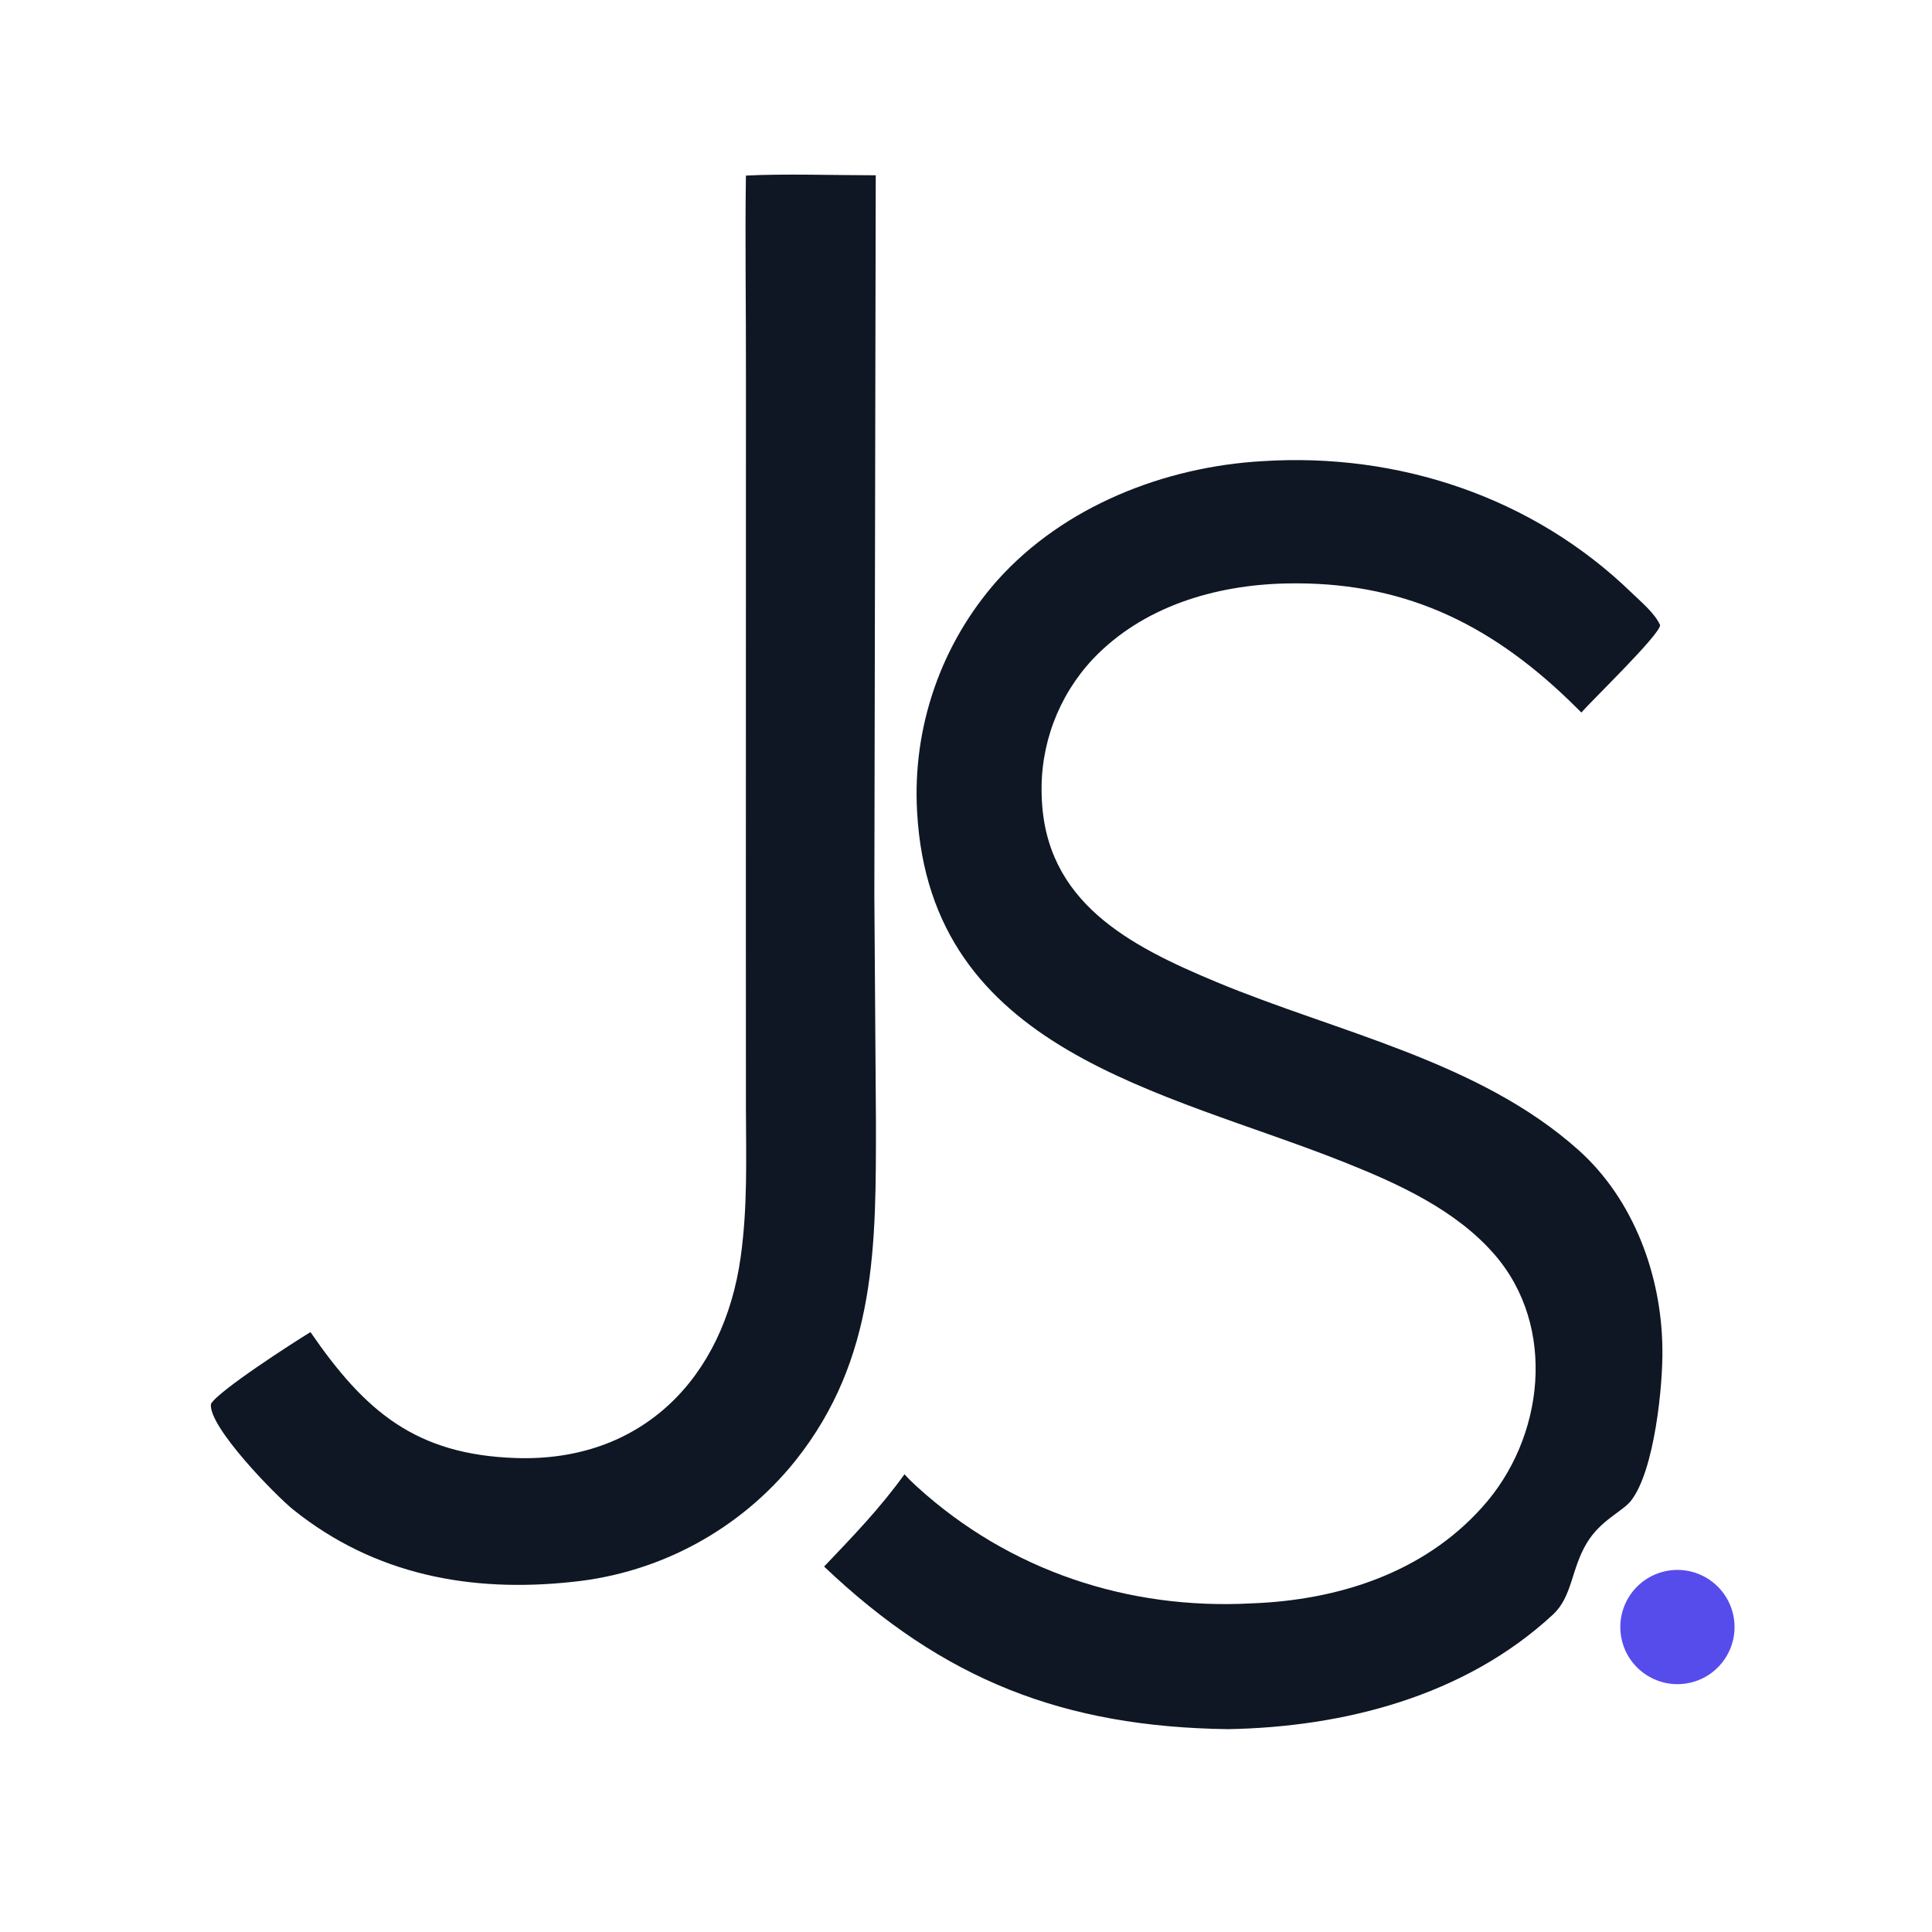
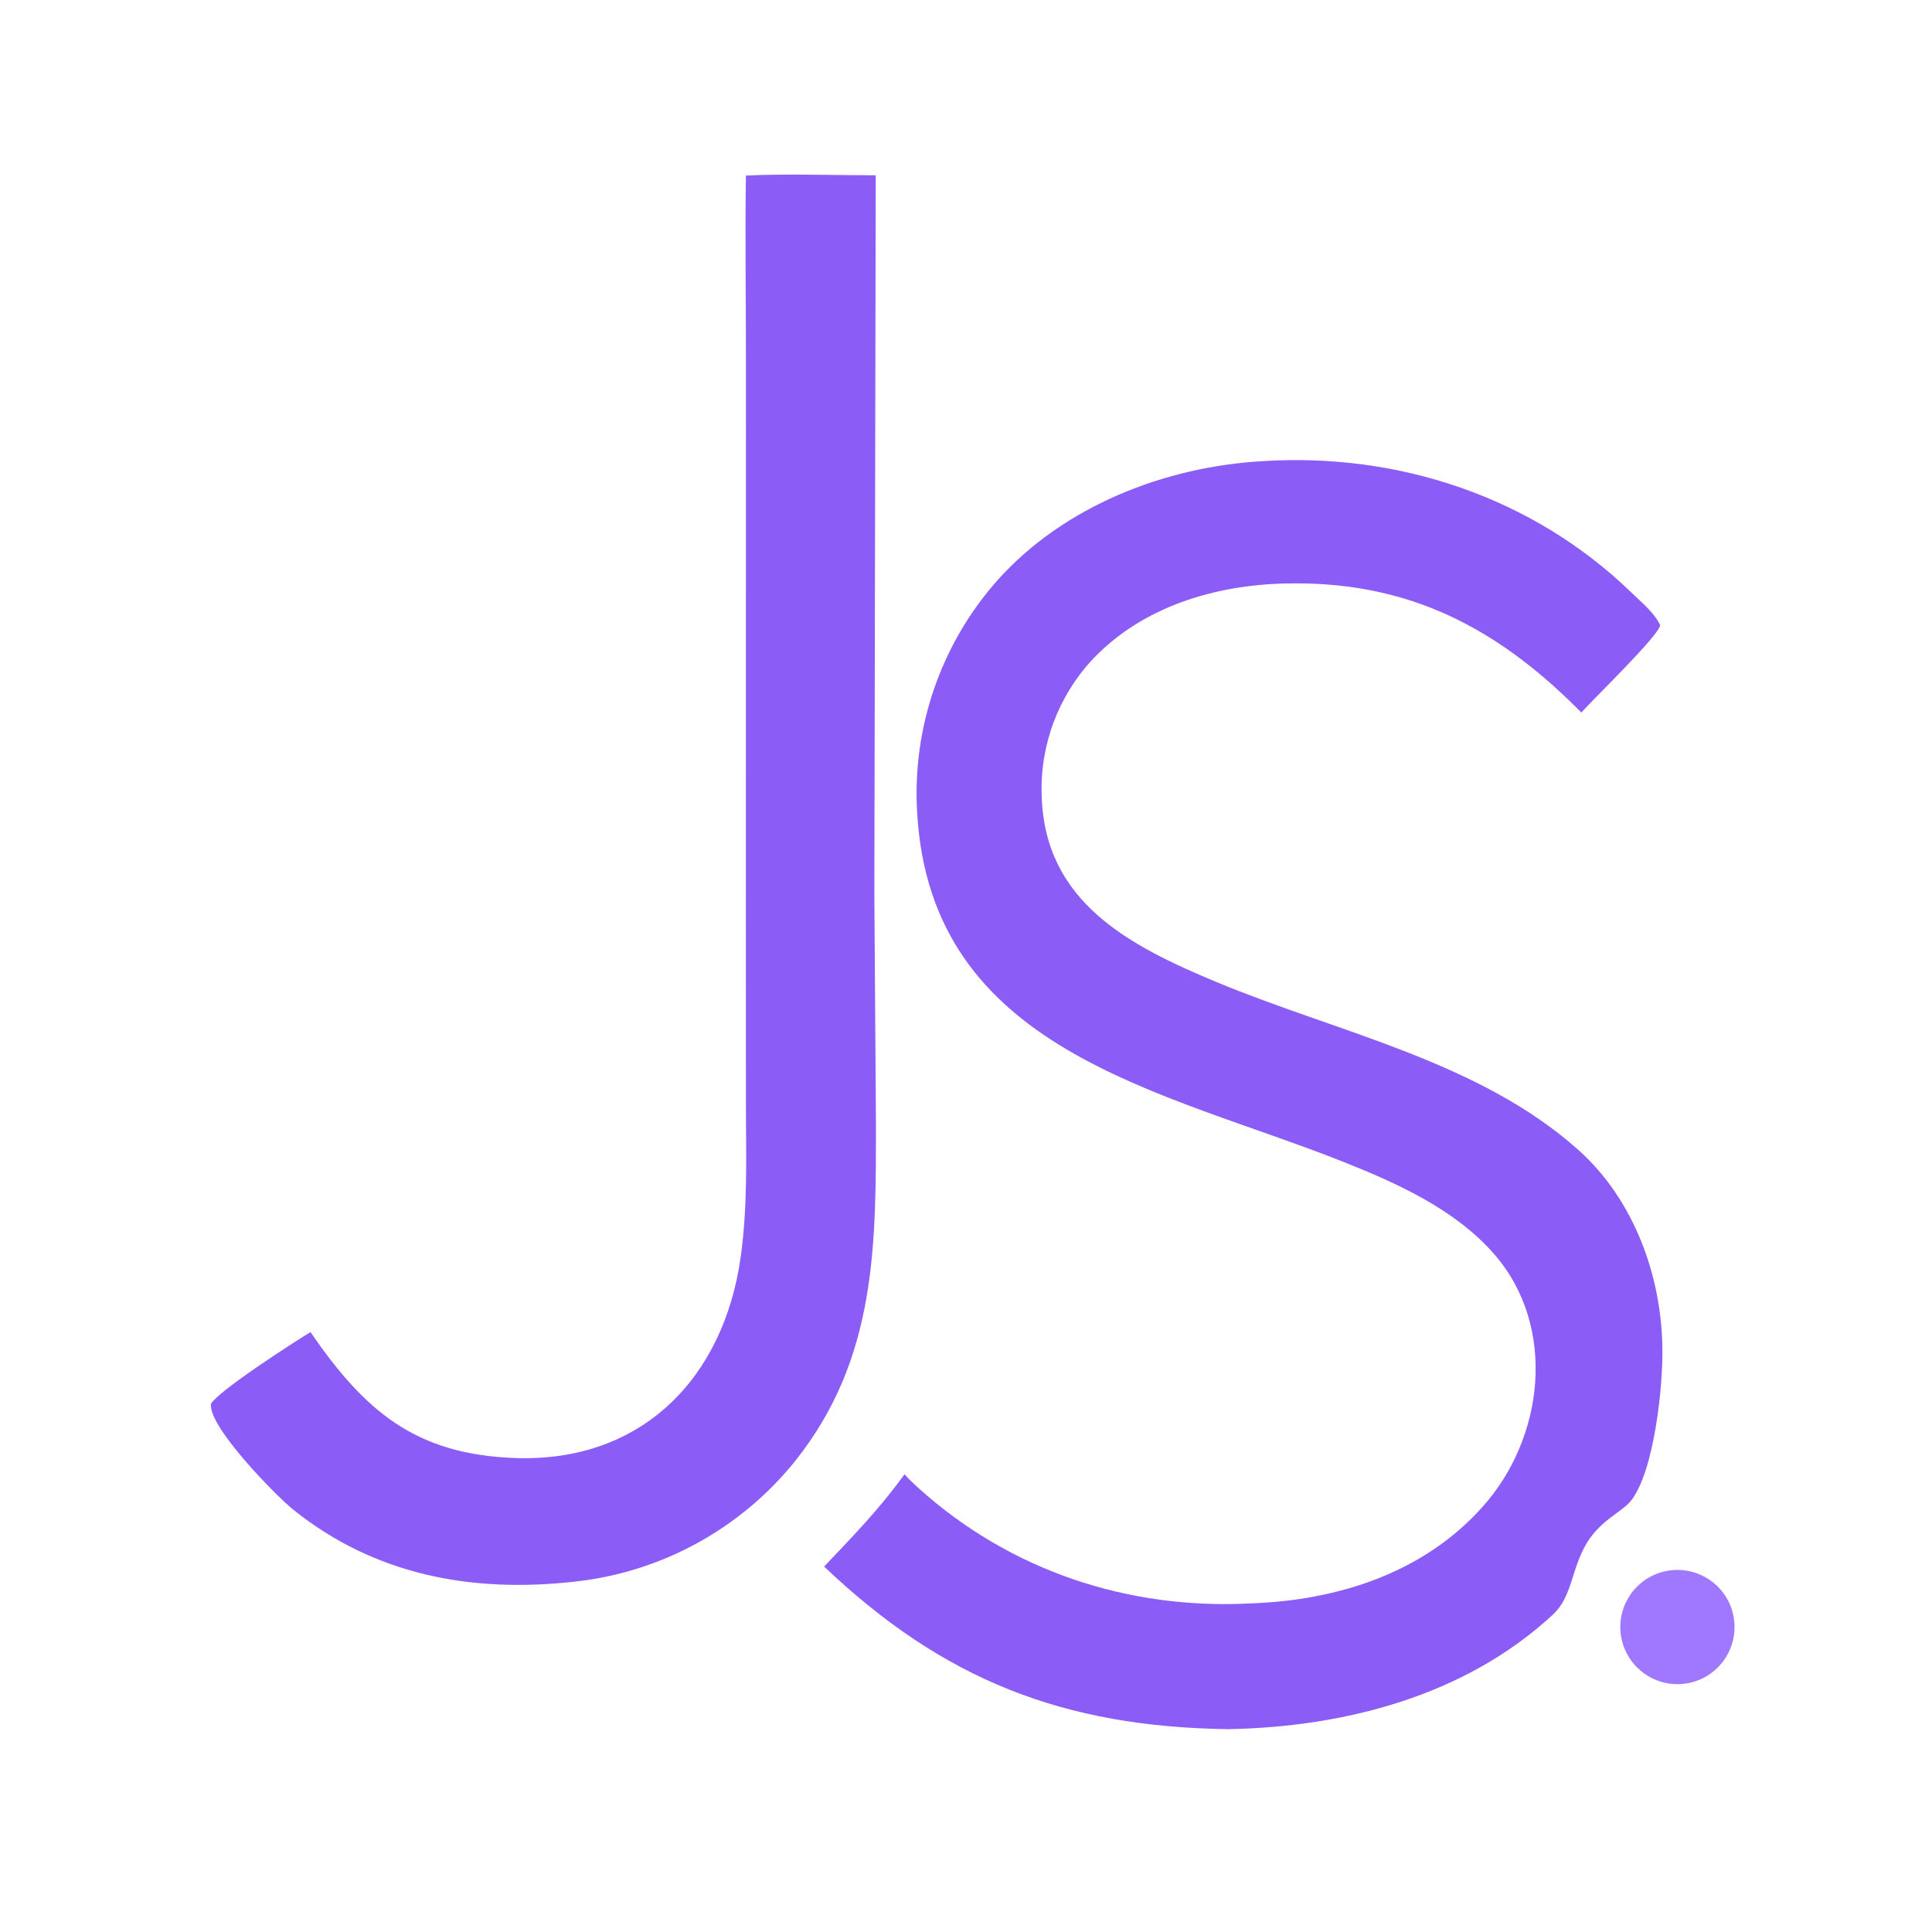
<svg xmlns="http://www.w3.org/2000/svg" width="100" height="100" viewBox="0 0 100 100" fill="none">
-   <path d="M65.357 23.869C72.399 23.419 79.345 25.736 84.437 30.666C84.939 31.152 85.631 31.716 85.927 32.352C85.926 32.846 82.452 36.191 81.853 36.88C81.639 36.665 81.423 36.453 81.205 36.243C76.984 32.187 72.494 30.068 66.558 30.2C62.893 30.281 59.151 31.392 56.569 34.11C54.776 36.022 53.821 38.572 53.918 41.191C54.068 46.712 58.491 48.964 62.95 50.824C69.218 53.439 76.556 54.917 81.709 59.532C84.57 62.095 86.005 66.037 86.045 69.805C86.081 71.649 85.642 76.138 84.413 77.686C83.973 78.241 82.843 78.685 82.134 79.864C81.313 81.228 81.394 82.632 80.377 83.573C75.801 87.81 69.537 89.395 63.554 89.501C55.063 89.383 48.839 86.966 42.656 81.085C44.165 79.495 45.533 78.092 46.816 76.308C47.023 76.536 47.242 76.753 47.471 76.959C52.249 81.305 58.401 83.335 64.78 82.99C69.236 82.828 73.662 81.425 76.71 78.022C79.929 74.471 80.614 68.673 77.343 64.918C75.339 62.615 72.353 61.259 69.557 60.147C60.202 56.427 48.16 54.442 47.47 42.037C47.214 37.644 48.708 33.328 51.627 30.035C55.059 26.2 60.288 24.153 65.357 23.869Z" fill="#0E1723" />
-   <path d="M38.608 9.089C40.478 8.985 43.382 9.073 45.328 9.073L45.256 46.34L45.338 58.004C45.341 64.393 45.401 70.296 41.163 75.615C38.32 79.154 34.179 81.407 29.664 81.874C24.377 82.452 19.394 81.52 15.183 78.143C14.28 77.421 10.764 73.832 10.919 72.666C11.313 71.98 15.194 69.483 16.07 68.949C18.889 73.049 21.507 75.295 26.704 75.468C33.23 75.685 37.472 71.317 38.34 65.048C38.701 62.435 38.616 59.98 38.609 57.345L38.606 47.761L38.61 19.492C38.618 16.035 38.559 12.538 38.608 9.089Z" fill="#0E1723" />
-   <path d="M86.167 81.333C87.765 80.969 89.353 81.974 89.709 83.573C90.065 85.172 89.053 86.755 87.452 87.104C85.862 87.449 84.292 86.445 83.938 84.857C83.585 83.269 84.581 81.694 86.167 81.333Z" fill="#564CEC" />
+   <path d="M65.357 23.869C72.399 23.419 79.345 25.736 84.437 30.666C84.939 31.152 85.631 31.716 85.927 32.352C85.926 32.846 82.452 36.191 81.853 36.88C81.639 36.665 81.423 36.453 81.205 36.243C76.984 32.187 72.494 30.068 66.558 30.2C62.893 30.281 59.151 31.392 56.569 34.11C54.776 36.022 53.821 38.572 53.918 41.191C54.068 46.712 58.491 48.964 62.95 50.824C69.218 53.439 76.556 54.917 81.709 59.532C84.57 62.095 86.005 66.037 86.045 69.805C86.081 71.649 85.642 76.138 84.413 77.686C83.973 78.241 82.843 78.685 82.134 79.864C81.313 81.228 81.394 82.632 80.377 83.573C75.801 87.81 69.537 89.395 63.554 89.501C55.063 89.383 48.839 86.966 42.656 81.085C44.165 79.495 45.533 78.092 46.816 76.308C47.023 76.536 47.242 76.753 47.471 76.959C52.249 81.305 58.401 83.335 64.78 82.99C69.236 82.828 73.662 81.425 76.71 78.022C79.929 74.471 80.614 68.673 77.343 64.918C75.339 62.615 72.353 61.259 69.557 60.147C60.202 56.427 48.16 54.442 47.47 42.037C47.214 37.644 48.708 33.328 51.627 30.035C55.059 26.2 60.288 24.153 65.357 23.869Z" fill="#8B5CF6" />
+   <path d="M38.608 9.089C40.478 8.985 43.382 9.073 45.328 9.073L45.256 46.34L45.338 58.004C45.341 64.393 45.401 70.296 41.163 75.615C38.32 79.154 34.179 81.407 29.664 81.874C24.377 82.452 19.394 81.52 15.183 78.143C14.28 77.421 10.764 73.832 10.919 72.666C11.313 71.98 15.194 69.483 16.07 68.949C18.889 73.049 21.507 75.295 26.704 75.468C33.23 75.685 37.472 71.317 38.34 65.048C38.701 62.435 38.616 59.98 38.609 57.345L38.606 47.761L38.61 19.492C38.618 16.035 38.559 12.538 38.608 9.089Z" fill="#8B5CF6" />
+   <path d="M86.167 81.333C87.765 80.969 89.353 81.974 89.709 83.573C90.065 85.172 89.053 86.755 87.452 87.104C85.862 87.449 84.292 86.445 83.938 84.857C83.585 83.269 84.581 81.694 86.167 81.333Z" fill="#a078ff" />
</svg>
